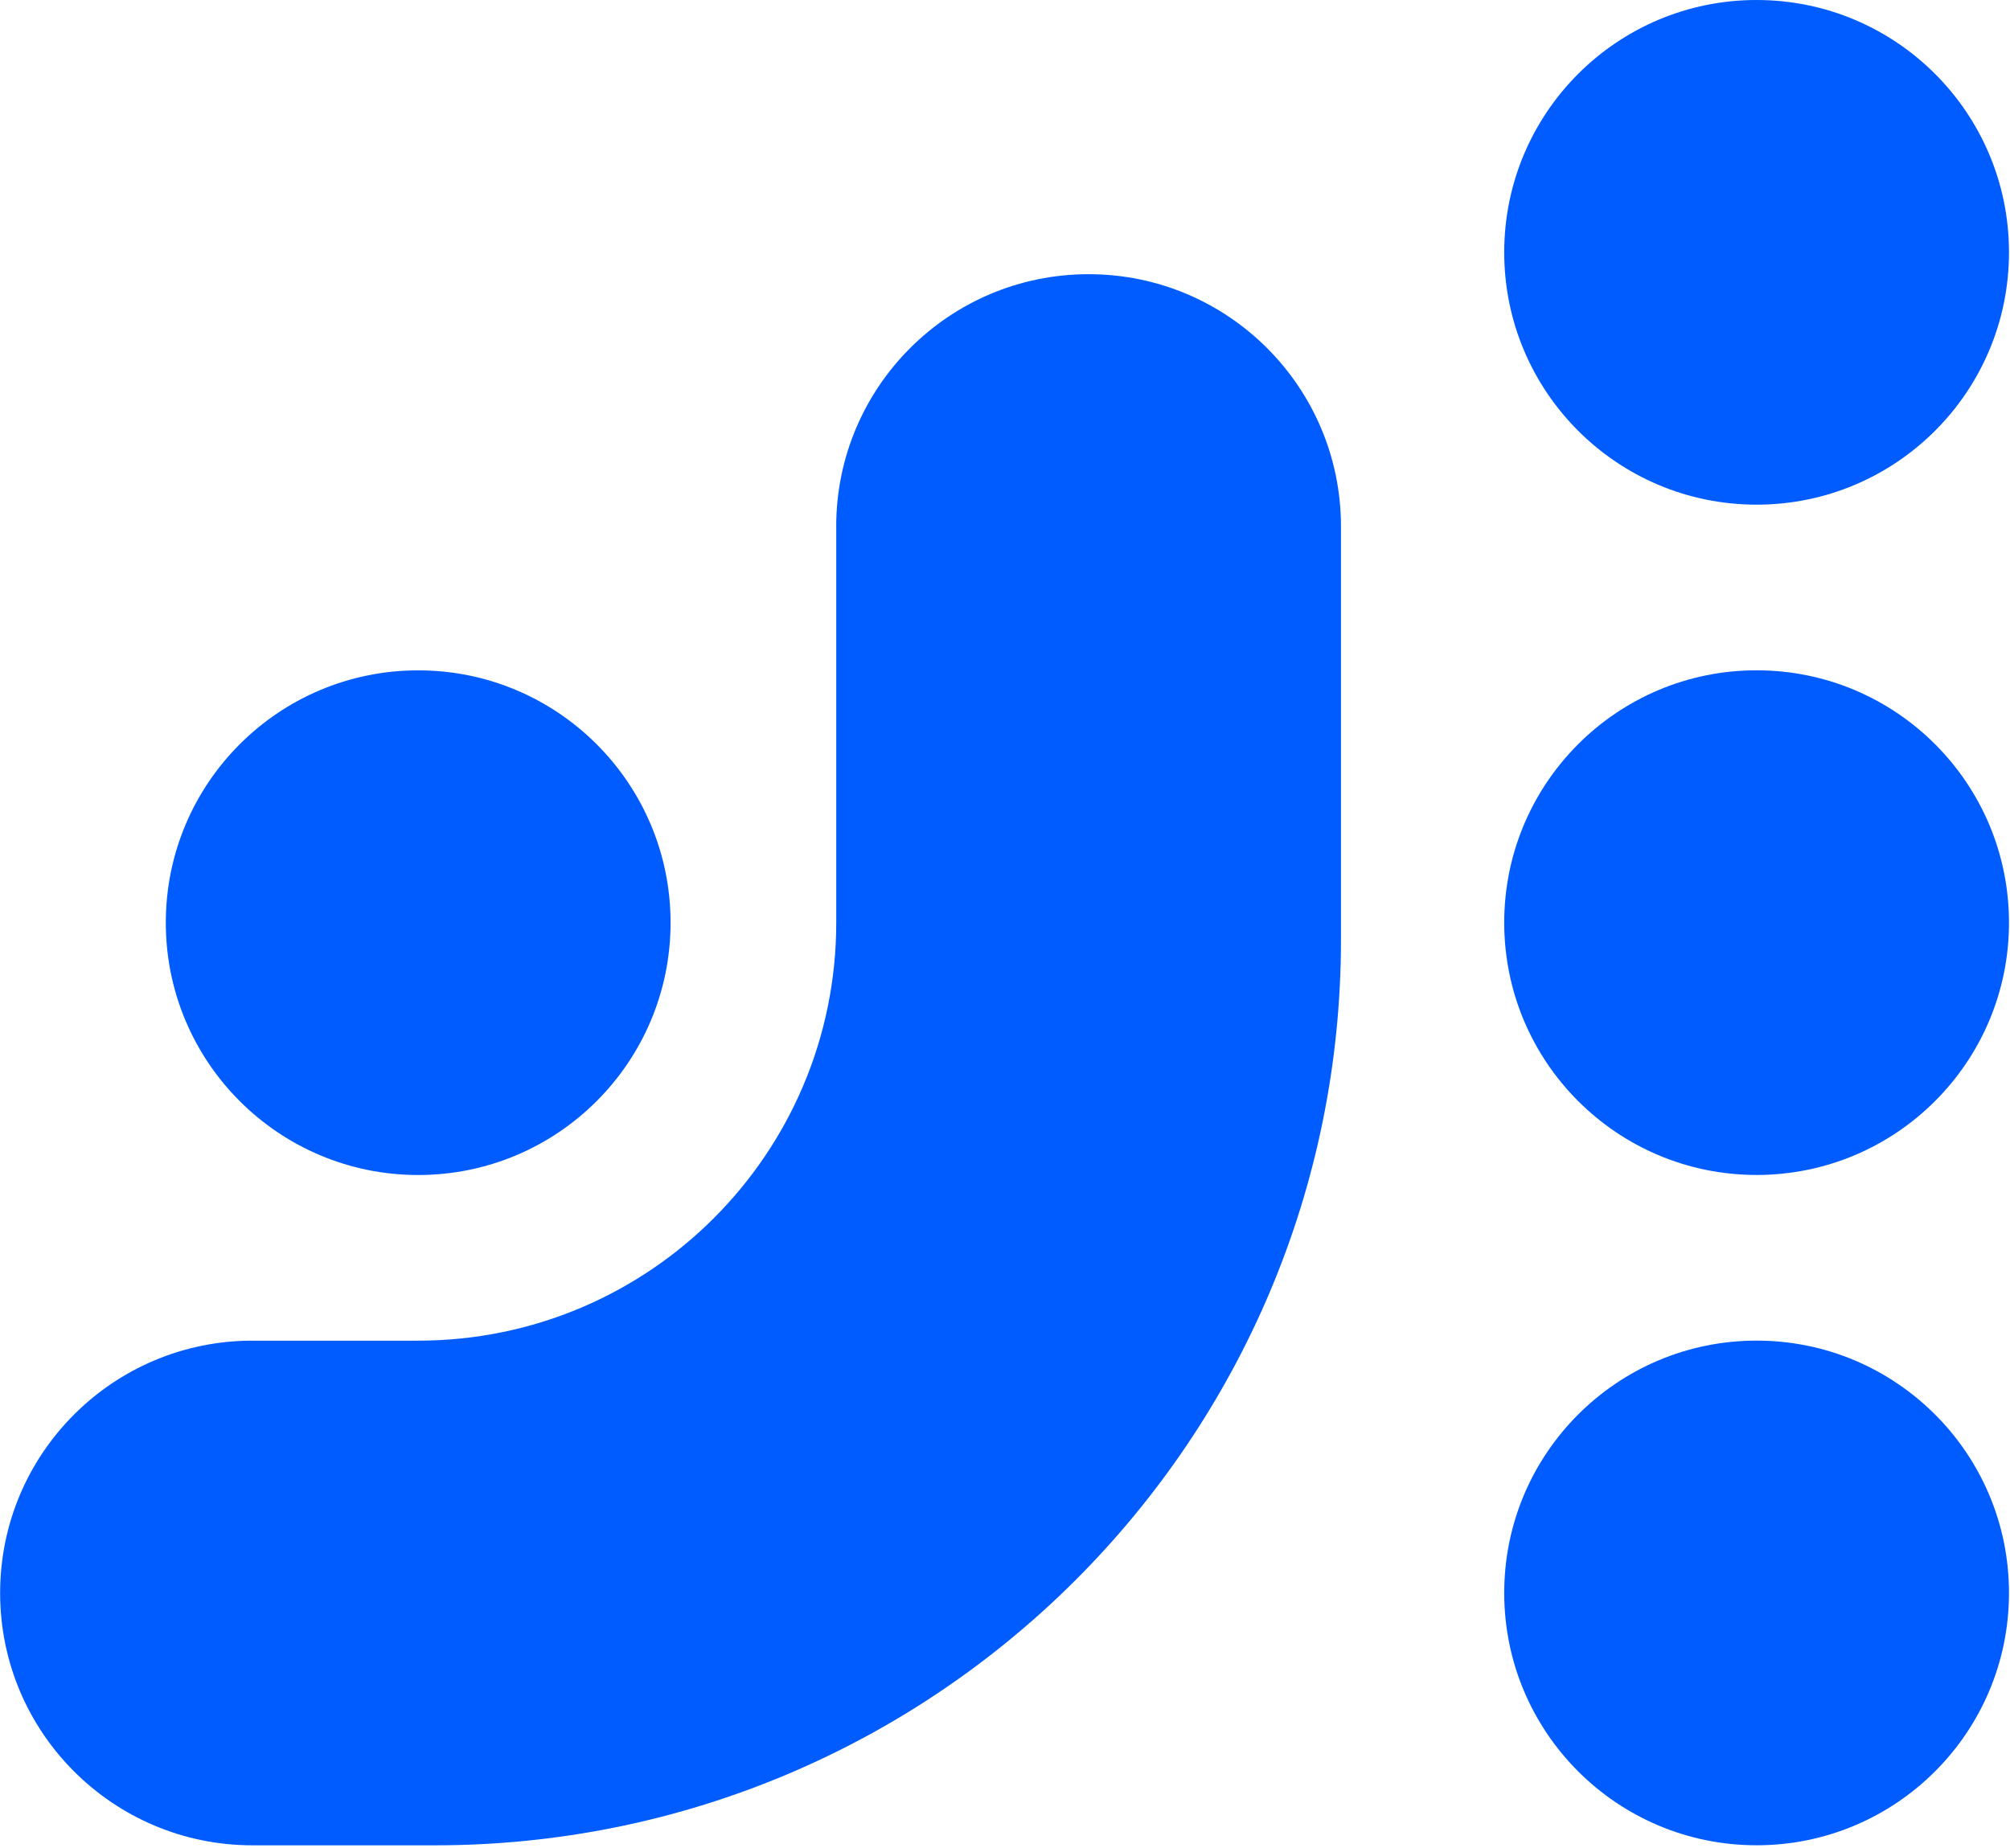
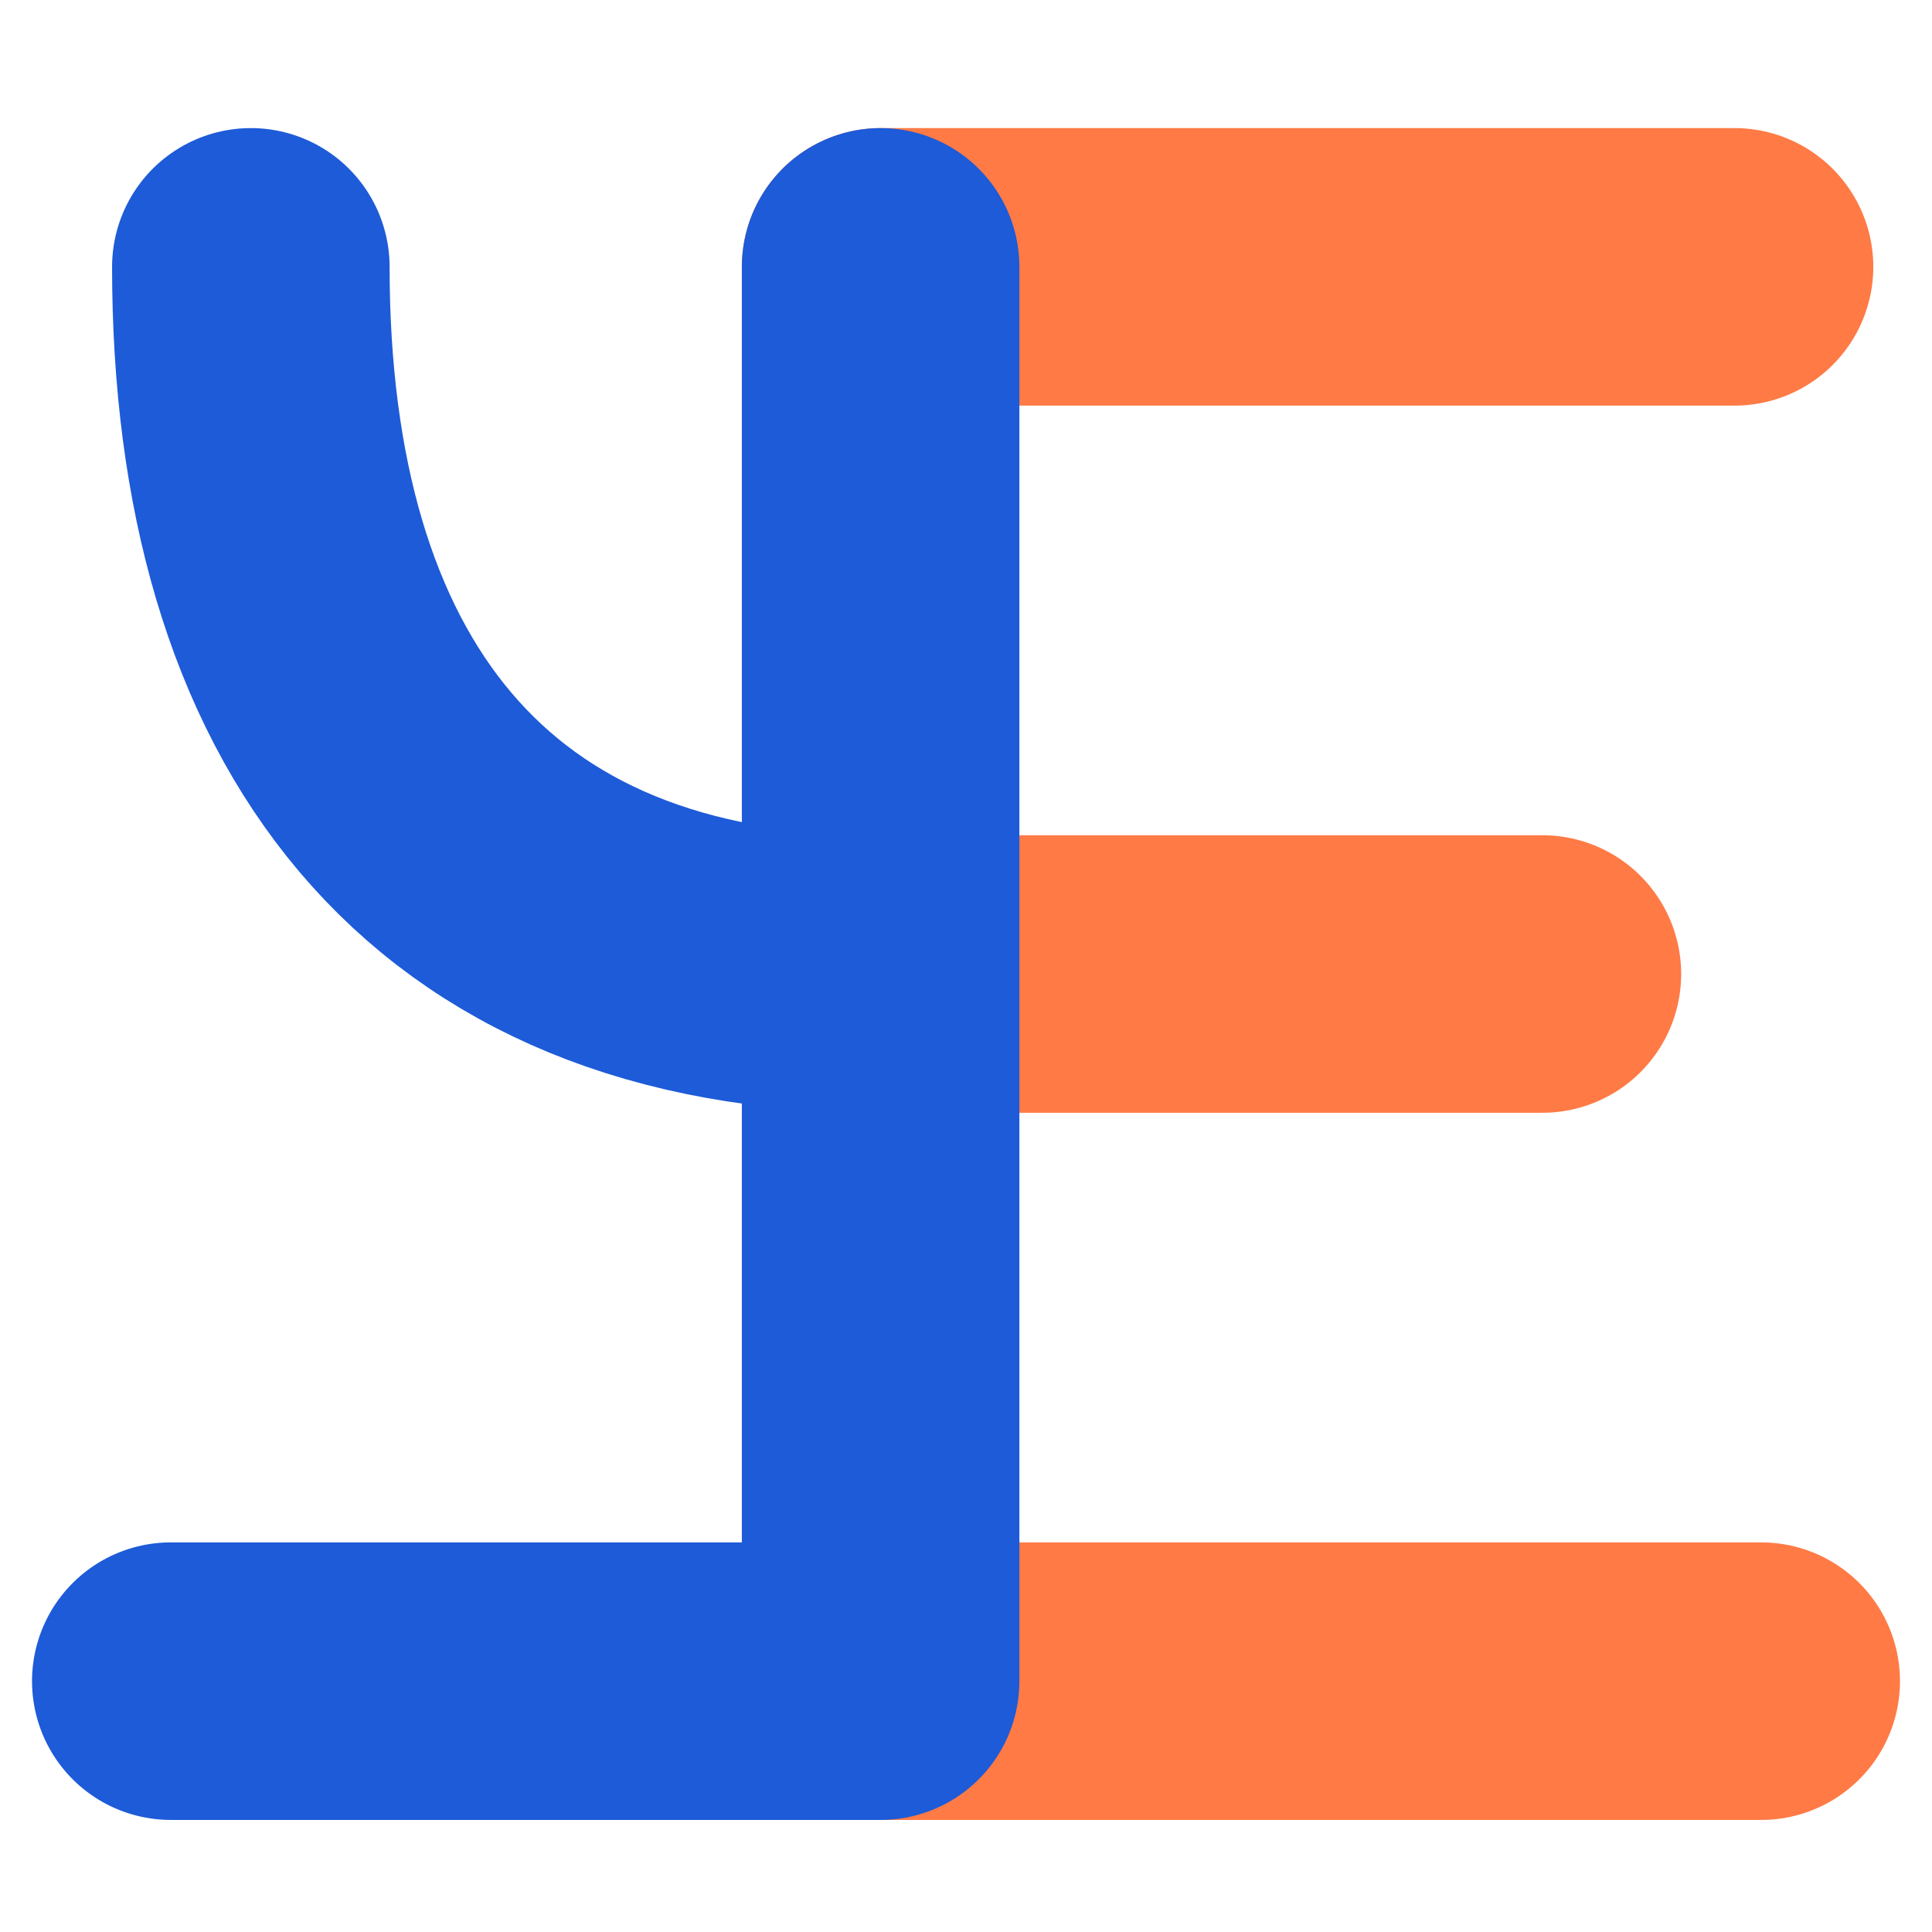
- <svg xmlns="http://www.w3.org/2000/svg" viewBox="0 0 478.0 439.5">
-   <defs />
-   <g transform="scale(1.0) translate(-120,0)">
-     <circle fill="#005CFF" cx="537.74" cy="60.02" r="60.02" />
-     <circle fill="#005CFF" cx="537.74" cy="219.46" r="60.02" />
-     <circle fill="#005CFF" cx="219.45" cy="219.47" r="60.02" />
-     <circle fill="#005CFF" cx="537.74" cy="378.9" r="60.02" />
-     <path fill="#005CFF" d="M318.87,125.23v94.22c0,54.92-44.52,99.44-99.44,99.44h-39.38c-33.15,0-60.02,26.87-60.02,60.02h0c0,33.15,26.87,60.02,60.02,60.02h43.4c118.99,0,215.45-96.46,215.45-215.45v-98.24c0-33.15-26.87-60.02-60.02-60.02h0c-33.15,0-60.02,26.87-60.02,60.02Z" />
+ <svg xmlns="http://www.w3.org/2000/svg" viewBox="150 150 724 724">
+   <g fill="none" stroke-width="104" stroke-linecap="round" stroke-linejoin="round">
+     <path d="M480 250 L800 250 M480 515 L728 515 M480 780 L810 780" stroke="#FF7A45" />
+     <path d="M480 250 L480 780 M480 780 L214 780 M244 250 C244 412 320 515 480 515" stroke="#1D5BD8" />
  </g>
</svg>
